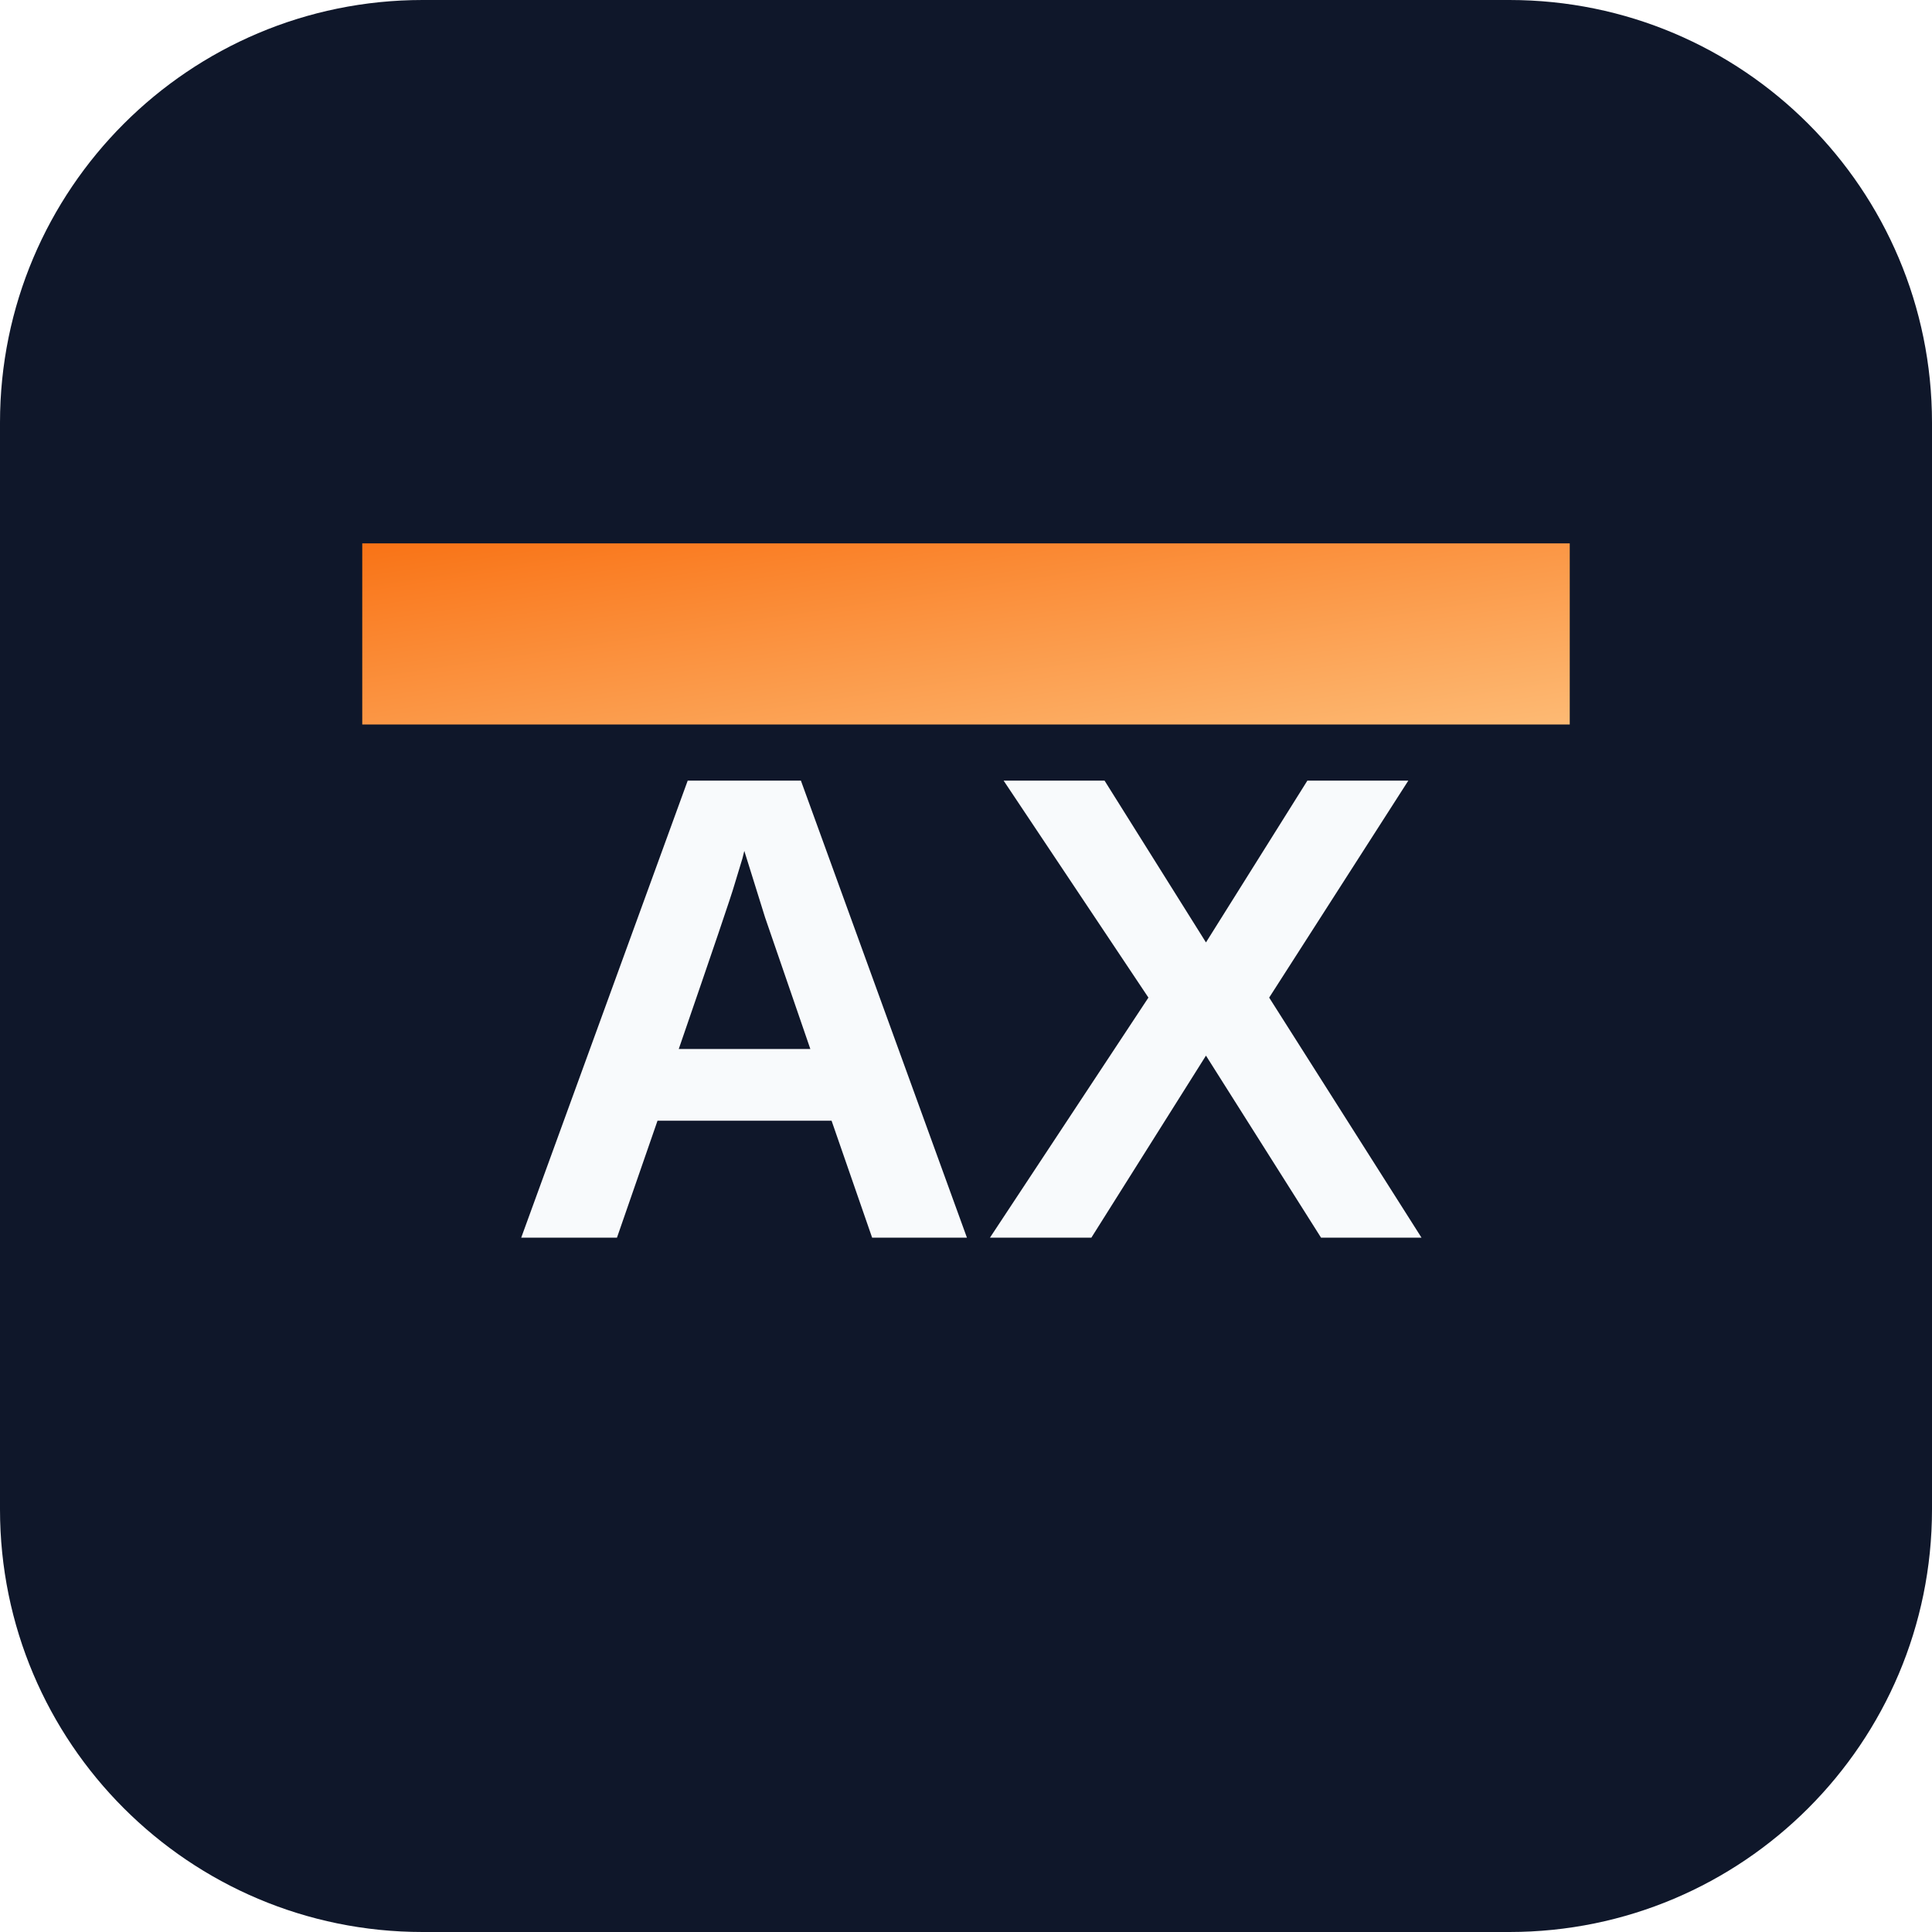
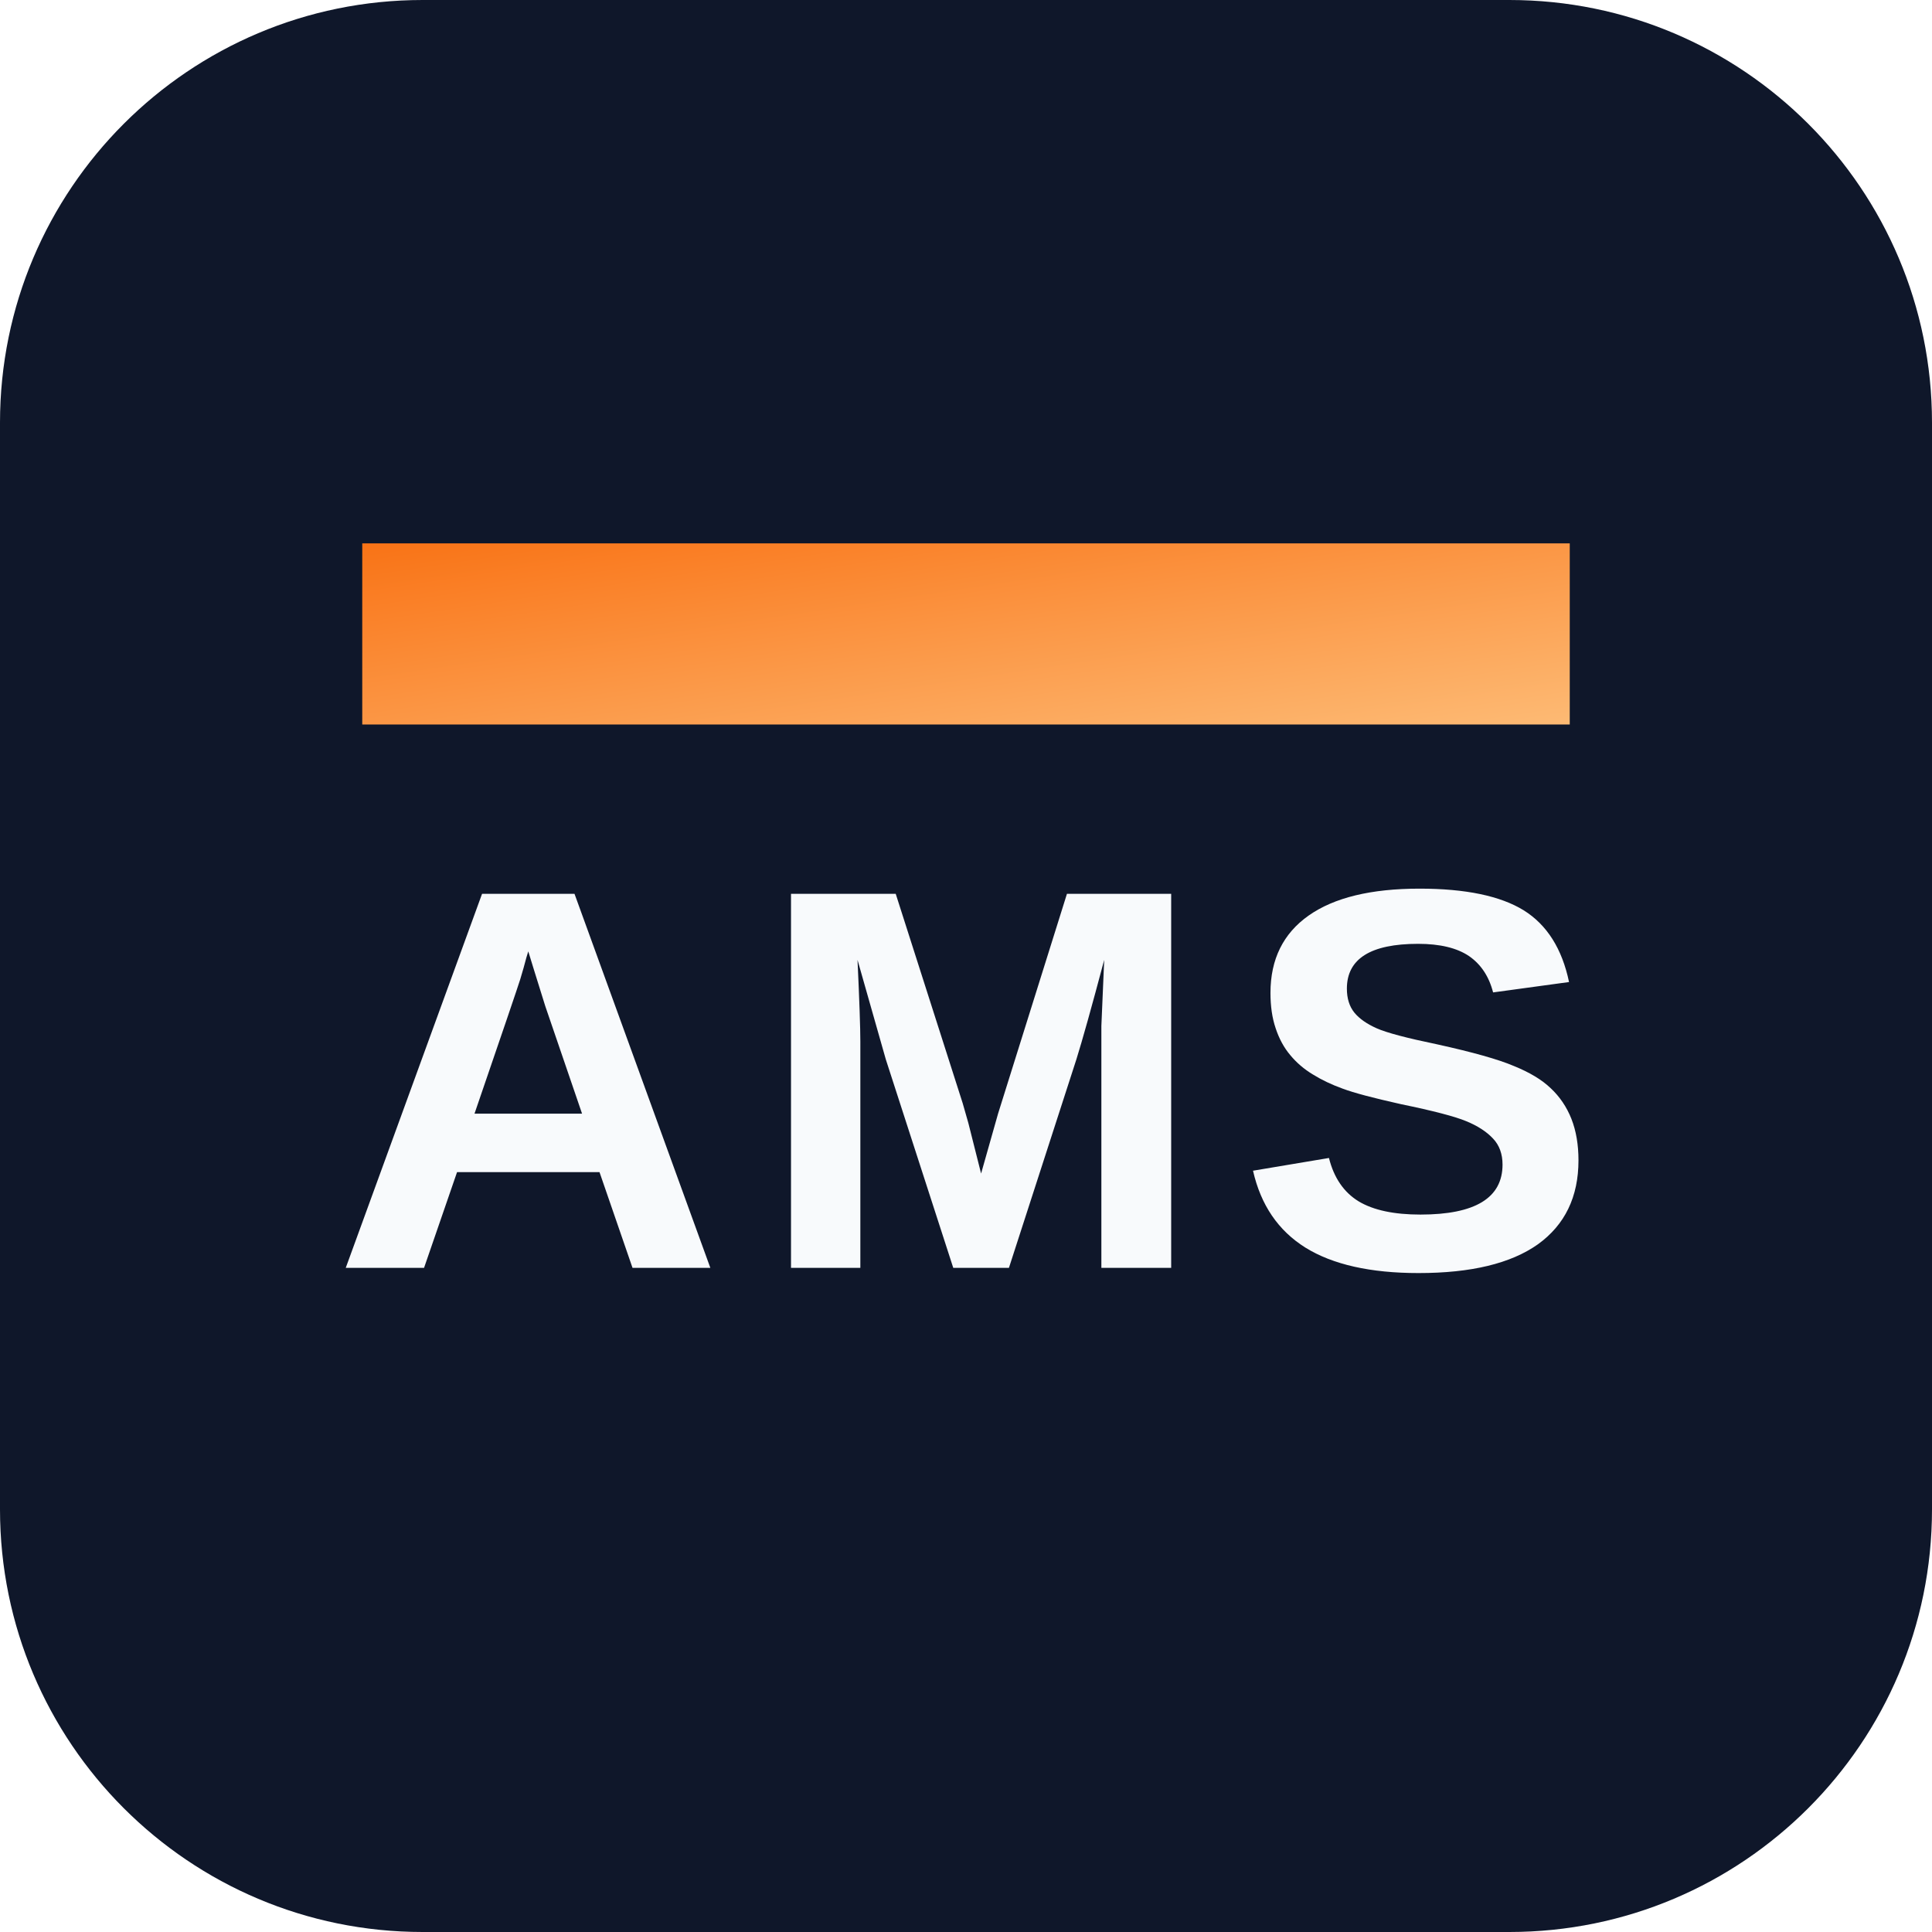
- <svg xmlns="http://www.w3.org/2000/svg" width="64" height="64" viewBox="0 0 64 64" role="img" aria-label="ATIX MS">
+ <svg xmlns="http://www.w3.org/2000/svg" width="64" height="64" viewBox="0 0 64 64" role="img" aria-label="AMS">
  <defs>
    <linearGradient id="accent" x1="0" y1="0" x2="1" y2="1">
      <stop offset="0%" stop-color="#f97316" />
      <stop offset="100%" stop-color="#fdba74" />
    </linearGradient>
  </defs>
  <rect width="64" height="64" rx="14" fill="#0f172a" />
  <path d="M12 18h40v6H12z" fill="url(#accent)" />
-   <text x="32" y="41" text-anchor="middle" font-size="22" font-family="Segoe UI, Arial, sans-serif" font-weight="700" fill="#f8fafc">
-     AX
+   <text x="32" y="42" text-anchor="middle" font-size="18" font-family="Segoe UI, Arial, sans-serif" font-weight="700" letter-spacing="1" fill="#f8fafc">
+     AMS
  </text>
</svg>
